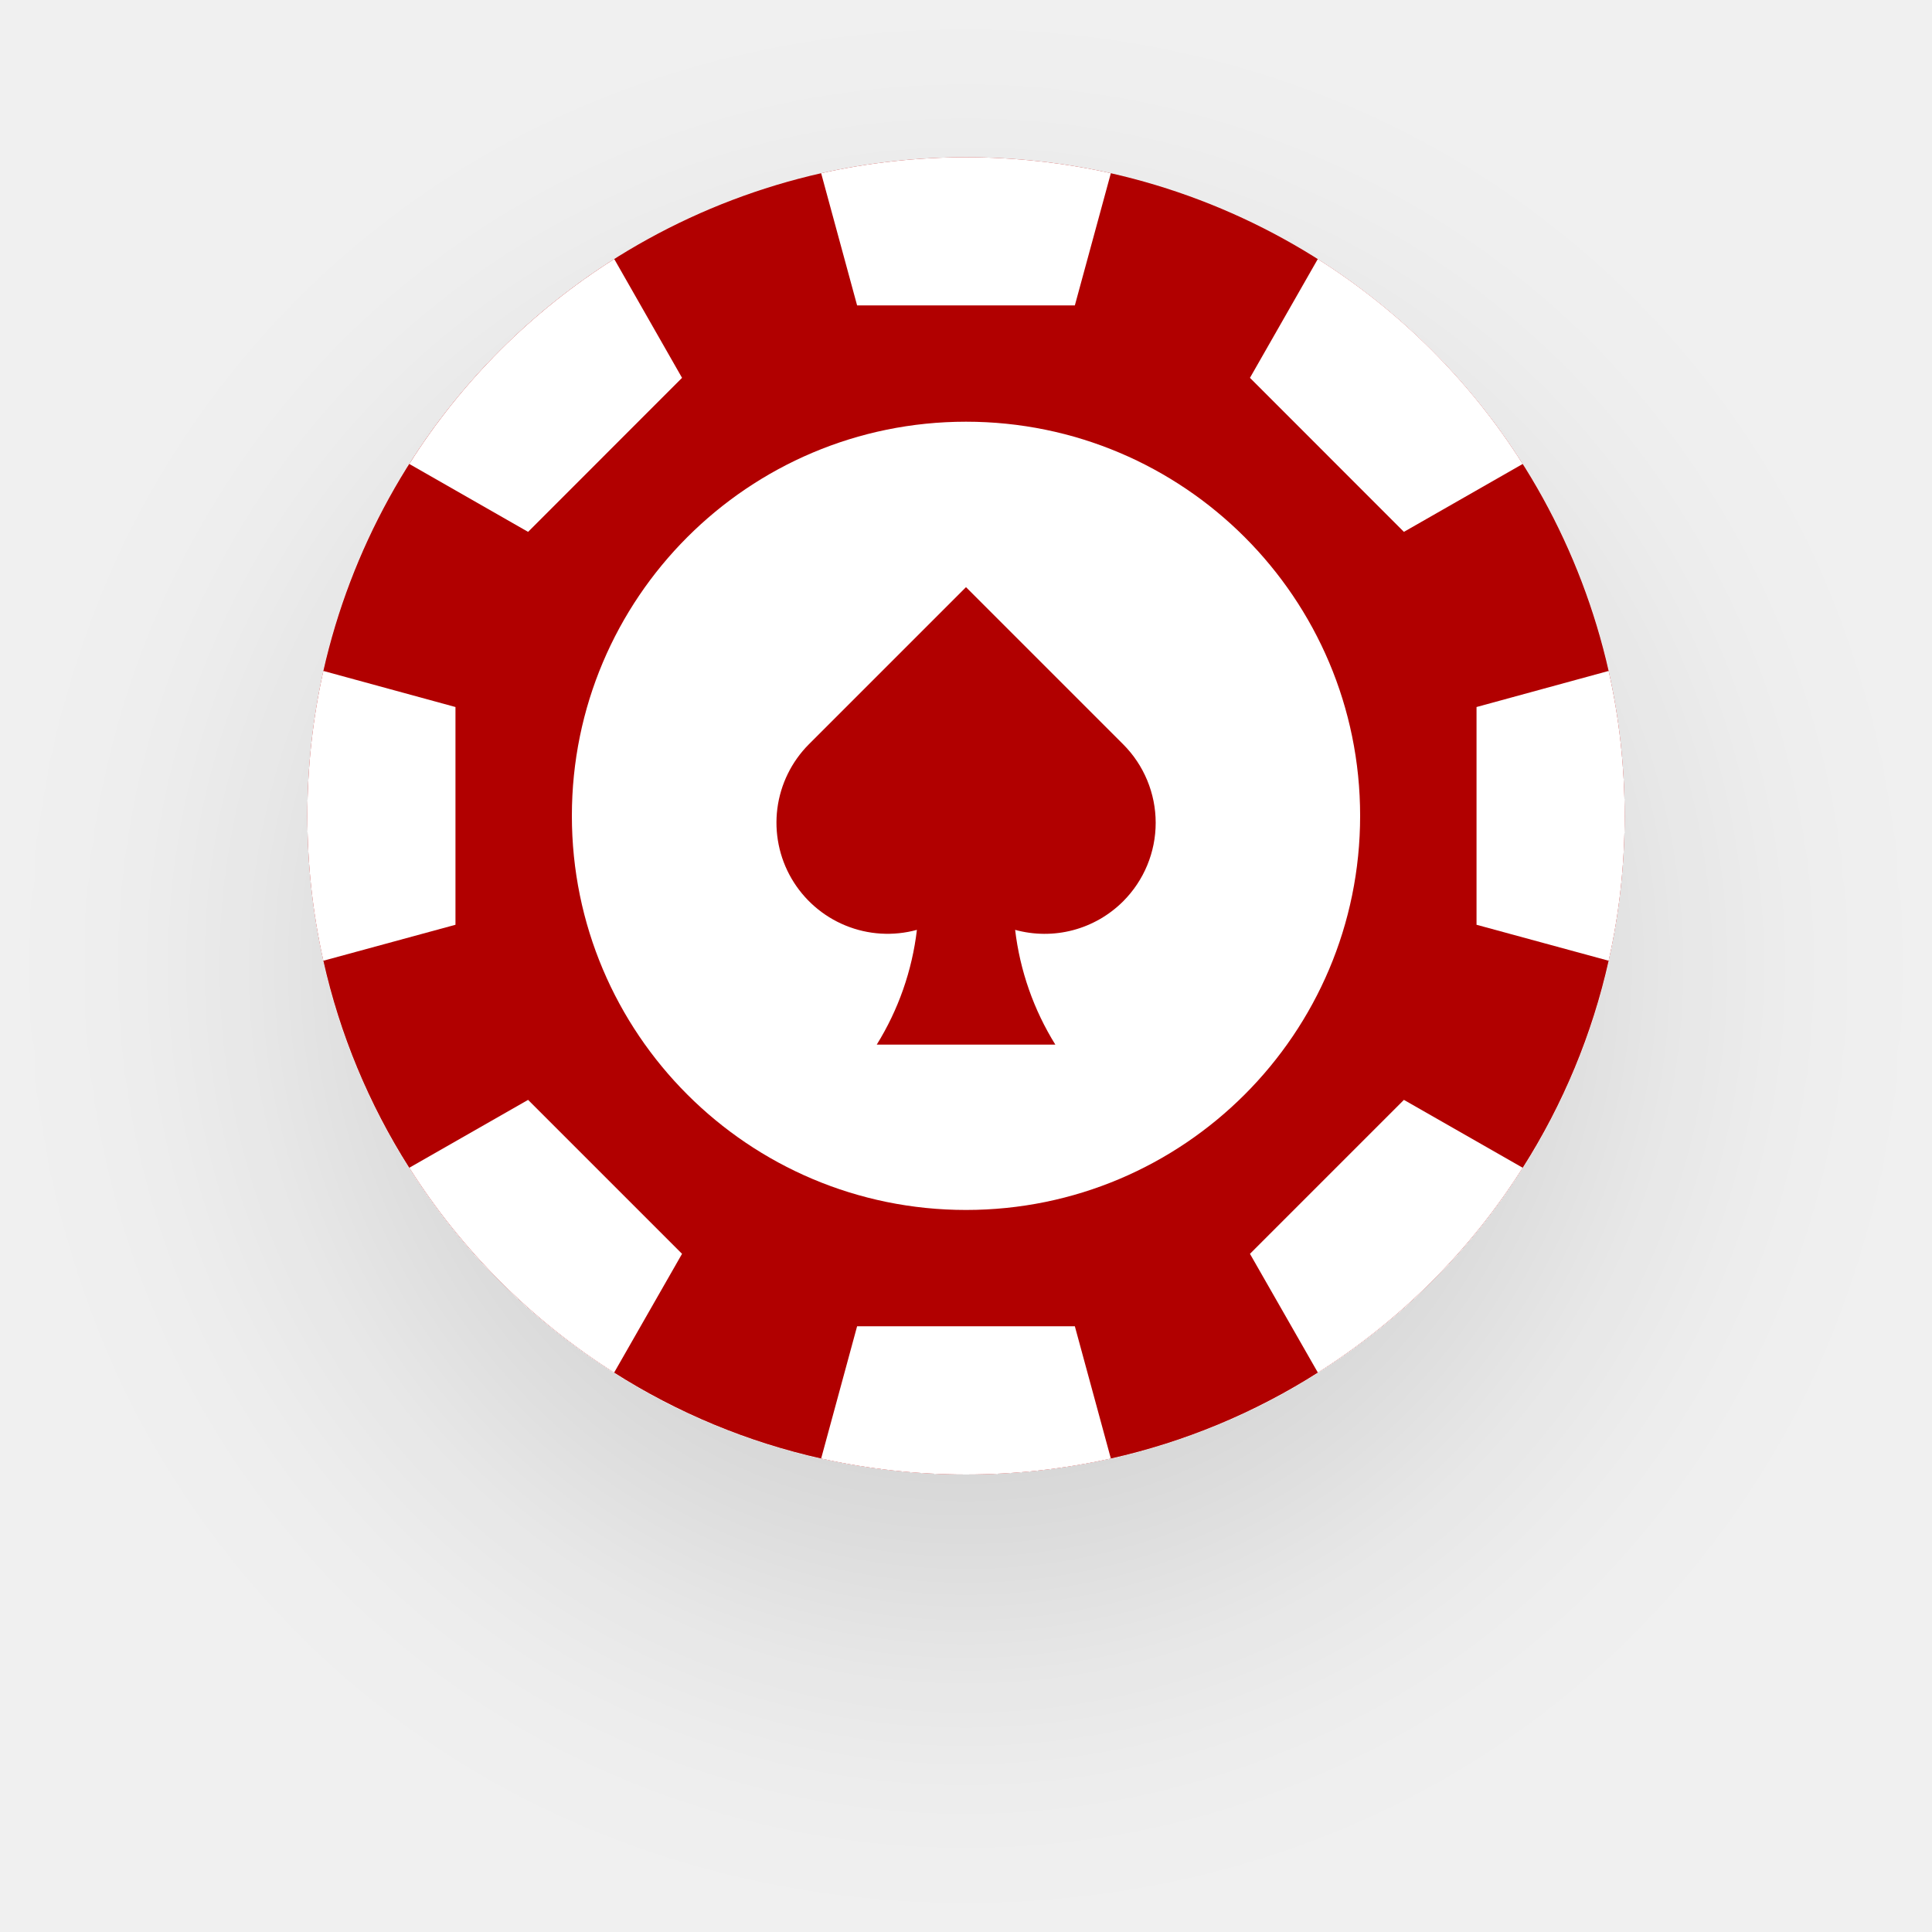
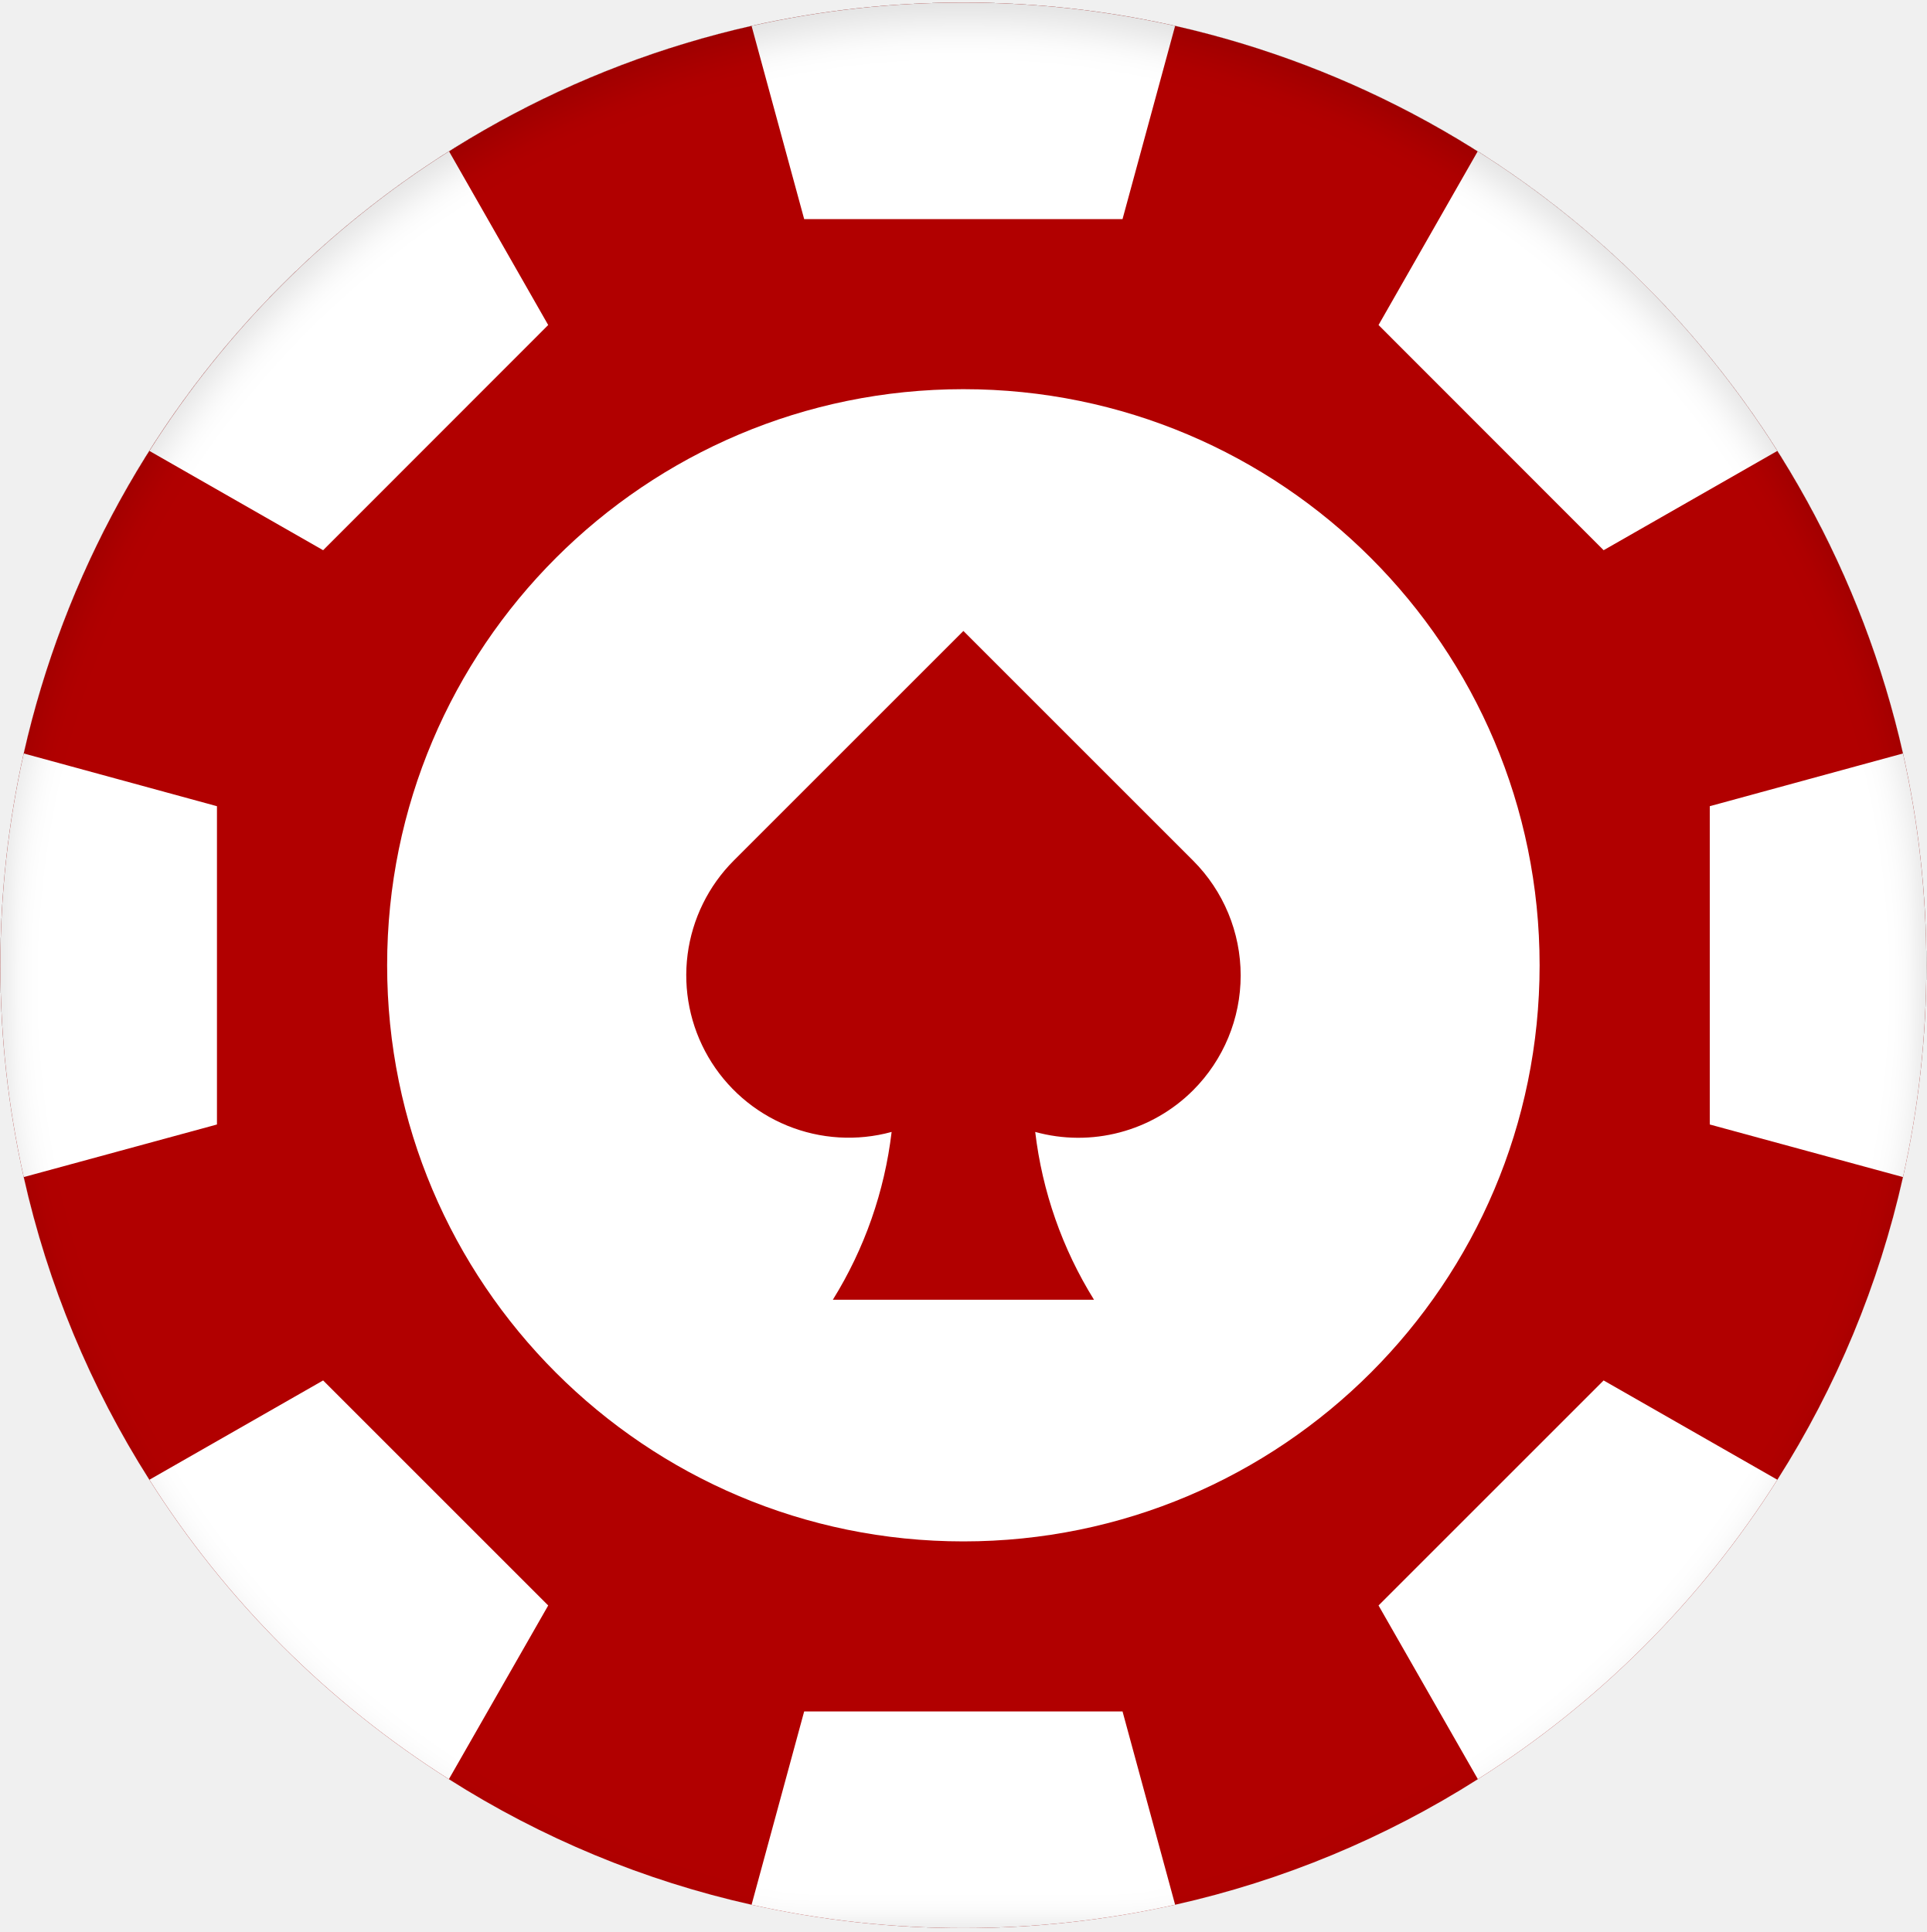
- <svg xmlns="http://www.w3.org/2000/svg" width="44" height="44" viewBox="0 0 44 44" fill="none">
-   <g filter="url(#filter0_d_6776_2170)">
-     <path d="M37 18.581C37.001 19.691 36.879 20.797 36.636 21.88C36.261 23.553 35.599 25.148 34.679 26.595C33.489 28.477 31.896 30.07 30.014 31.26C28.567 32.18 26.972 32.842 25.299 33.217C23.126 33.702 20.873 33.702 18.701 33.217C17.028 32.842 15.433 32.18 13.986 31.26C12.104 30.07 10.511 28.477 9.32 26.595C8.401 25.148 7.739 23.553 7.364 21.88C6.879 19.706 6.879 17.453 7.364 15.28C7.99 12.513 9.387 9.979 11.394 7.973C13.4 5.967 15.934 4.571 18.701 3.945C20.873 3.46 23.126 3.46 25.299 3.945C28.066 4.571 30.599 5.968 32.605 7.974C34.611 9.98 36.009 12.513 36.636 15.28C36.879 16.363 37.001 17.471 37 18.581Z" fill="#B10000" />
-     <path d="M22 27.556C26.957 27.556 30.976 23.538 30.976 18.58C30.976 13.623 26.957 9.604 22 9.604C17.043 9.604 13.024 13.623 13.024 18.58C13.024 23.538 17.043 27.556 22 27.556Z" fill="white" />
-     <path d="M25.578 20.528C26.053 20.053 26.32 19.41 26.32 18.739C26.32 18.068 26.053 17.424 25.578 16.95L22 13.372L18.422 16.95C18.028 17.345 17.776 17.859 17.704 18.412C17.633 18.965 17.746 19.527 18.027 20.009C18.308 20.491 18.74 20.867 19.256 21.078C19.773 21.29 20.344 21.324 20.882 21.177C20.773 22.105 20.46 22.997 19.967 23.791H24.035C23.541 22.997 23.229 22.105 23.119 21.177C23.55 21.295 24.004 21.298 24.436 21.184C24.868 21.07 25.262 20.843 25.578 20.528V20.528Z" fill="#B10000" />
-     <path d="M25.299 3.945L24.479 6.955H19.52L18.701 3.945C20.873 3.46 23.126 3.46 25.299 3.945V3.945Z" fill="white" />
-     <path d="M25.299 33.217C23.126 33.702 20.873 33.702 18.701 33.217L19.52 30.205H24.479L25.299 33.217Z" fill="white" />
-     <path d="M34.679 10.566L31.973 12.113L28.467 8.605L30.012 5.899C31.895 7.089 33.489 8.683 34.679 10.566V10.566Z" fill="white" />
-     <path d="M15.533 28.555L13.986 31.261C12.105 30.07 10.511 28.477 9.321 26.595L12.027 25.049L15.533 28.555Z" fill="white" />
-     <path d="M37 18.581C37.001 19.691 36.879 20.797 36.636 21.88L33.627 21.061V16.102L36.636 15.28C36.879 16.364 37.001 17.471 37 18.581Z" fill="white" />
-     <path d="M10.373 16.102V21.061L7.364 21.88C6.879 19.707 6.879 17.453 7.364 15.28L10.373 16.102Z" fill="white" />
-     <path d="M34.679 26.595C33.489 28.477 31.896 30.07 30.014 31.261L28.467 28.555L31.973 25.049L34.679 26.595Z" fill="white" />
-     <path d="M15.533 8.605L12.027 12.113L9.321 10.566C10.511 8.683 12.106 7.089 13.989 5.899L15.533 8.605Z" fill="white" />
+ <svg xmlns="http://www.w3.org/2000/svg" width="339" height="340" viewBox="0 0 339 340" fill="none">
+   <g filter="url(#filter0_i_1101_4)">
+     <path d="M338.93 169.882C338.938 182.416 337.56 194.912 334.819 207.142C330.584 226.041 323.106 244.062 312.719 260.408C299.277 281.661 281.278 299.66 260.025 313.102C243.68 323.489 225.658 330.967 206.759 335.202C182.221 340.682 156.776 340.682 132.238 335.202C113.34 330.967 95.318 323.489 78.973 313.102C57.719 299.66 39.721 281.661 26.279 260.408C15.892 244.062 8.414 226.041 4.178 207.142C-1.302 182.595 -1.302 157.141 4.178 132.594C11.253 101.337 27.035 72.723 49.698 50.064C72.363 27.406 100.98 11.629 132.238 4.561C156.776 -0.919 182.221 -0.919 206.759 4.561C238.015 11.637 266.628 27.416 289.29 50.073C311.952 72.731 327.737 101.34 334.819 132.594C337.561 144.833 338.939 157.339 338.93 169.882Z" fill="#B10000" />
+     <path d="M169.501 271.261C225.495 271.261 270.888 225.869 270.888 169.874C270.888 113.881 225.495 68.489 169.501 68.489C113.507 68.489 68.115 113.881 68.115 169.874C68.115 225.869 113.507 271.261 169.501 271.261Z" fill="white" />
+     <path d="M209.921 191.871C215.28 186.511 218.291 179.243 218.291 171.663C218.291 164.084 215.28 156.814 209.921 151.455L169.505 111.04L129.09 151.455C124.64 155.916 121.789 161.725 120.98 167.974C120.172 174.224 121.453 180.566 124.623 186.013C127.793 191.46 132.674 195.706 138.507 198.091C144.341 200.476 150.799 200.867 156.877 199.201C155.638 209.685 152.107 219.768 146.534 228.735H192.486C186.911 219.768 183.38 209.685 182.142 199.201C187.007 200.544 192.141 200.572 197.021 199.284C201.9 197.996 206.352 195.439 209.921 191.871Z" fill="#B10000" />
+     <path d="M206.758 4.561L197.505 38.556H141.491L132.236 4.561C156.775 -0.919 182.22 -0.919 206.758 4.561Z" fill="white" />
+     <path d="M206.758 335.204C182.22 340.684 156.775 340.684 132.236 335.204L141.491 301.182H197.505L206.758 335.204Z" fill="white" />
+     <path d="M312.716 79.354L282.151 96.828L242.549 57.198L259.995 26.633C281.264 40.076 299.272 58.085 312.716 79.354Z" fill="white" />
+     <path d="M96.454 282.537L78.98 313.103C57.728 299.661 39.729 281.662 26.287 260.41L56.853 242.936L96.454 282.537Z" fill="white" />
+     <path d="M338.932 169.885C338.94 182.419 337.562 194.915 334.822 207.146L300.827 197.892V141.878L334.822 132.597C337.563 144.837 338.943 157.342 338.932 169.885Z" fill="white" />
+     <path d="M38.173 141.878V197.892L4.178 207.146C-1.302 182.599 -1.302 157.144 4.178 132.597L38.173 141.878Z" fill="white" />
+     <path d="M312.716 260.41C299.275 281.662 281.275 299.661 260.023 313.103L242.549 282.537L282.151 242.936L312.716 260.41Z" fill="white" />
+     <path d="M96.454 57.198L56.853 96.828L26.287 79.354C39.73 58.085 57.739 40.076 79.007 26.633L96.454 57.198Z" fill="white" />
  </g>
  <defs>
-     <filter id="filter0_d_6776_2170" x="0.155" y="0.158" width="43.691" height="43.691" filterUnits="userSpaceOnUse" color-interpolation-filters="sRGB">
+     <filter id="filter0_i_1101_4" x="0.068" y="0.451" width="338.864" height="342.285" filterUnits="userSpaceOnUse" color-interpolation-filters="sRGB">
      <feFlood flood-opacity="0" result="BackgroundImageFix" />
+       <feBlend mode="normal" in="SourceGraphic" in2="BackgroundImageFix" result="shape" />
      <feColorMatrix in="SourceAlpha" type="matrix" values="0 0 0 0 0 0 0 0 0 0 0 0 0 0 0 0 0 0 127 0" result="hardAlpha" />
      <feOffset dy="3.423" />
      <feGaussianBlur stdDeviation="3.423" />
-       <feComposite in2="hardAlpha" operator="out" />
+       <feComposite in2="hardAlpha" operator="arithmetic" k2="-1" k3="1" />
      <feColorMatrix type="matrix" values="0 0 0 0 0 0 0 0 0 0 0 0 0 0 0 0 0 0 0.12 0" />
-       <feBlend mode="normal" in2="BackgroundImageFix" result="effect1_dropShadow_6776_2170" />
-       <feBlend mode="normal" in="SourceGraphic" in2="effect1_dropShadow_6776_2170" result="shape" />
+       <feBlend mode="normal" in2="shape" result="effect1_innerShadow_1101_4" />
    </filter>
  </defs>
</svg>
